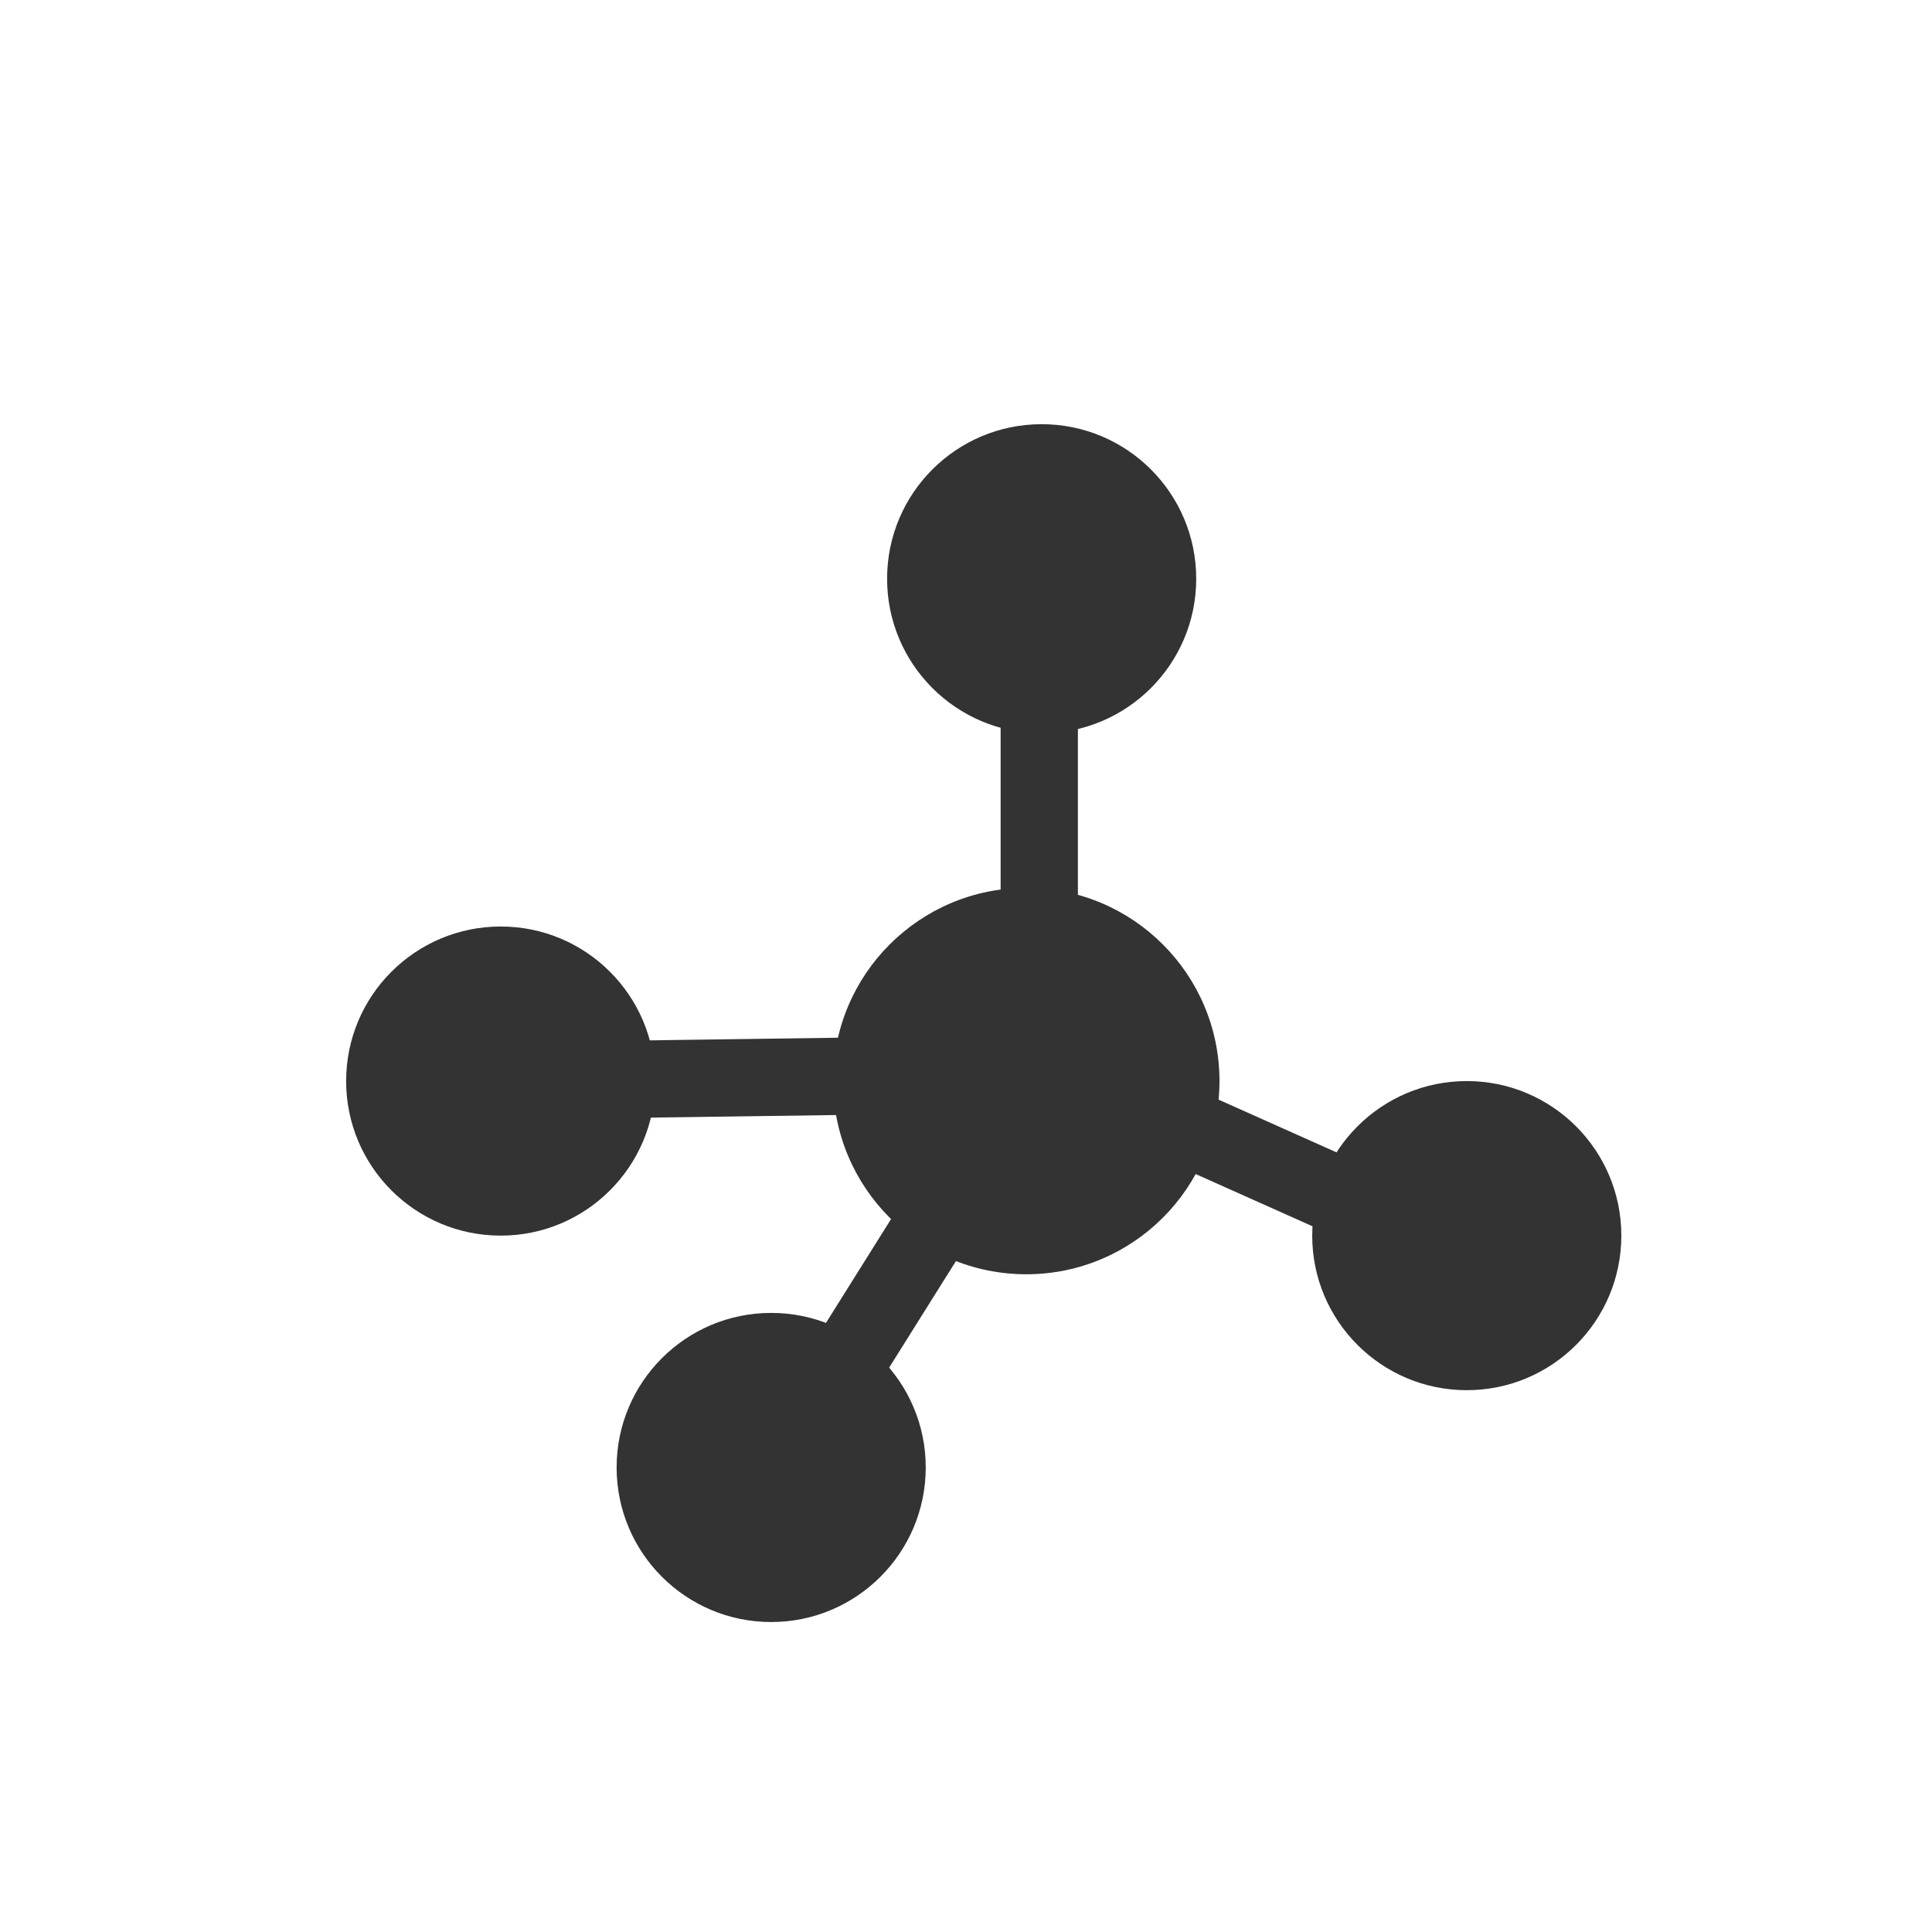
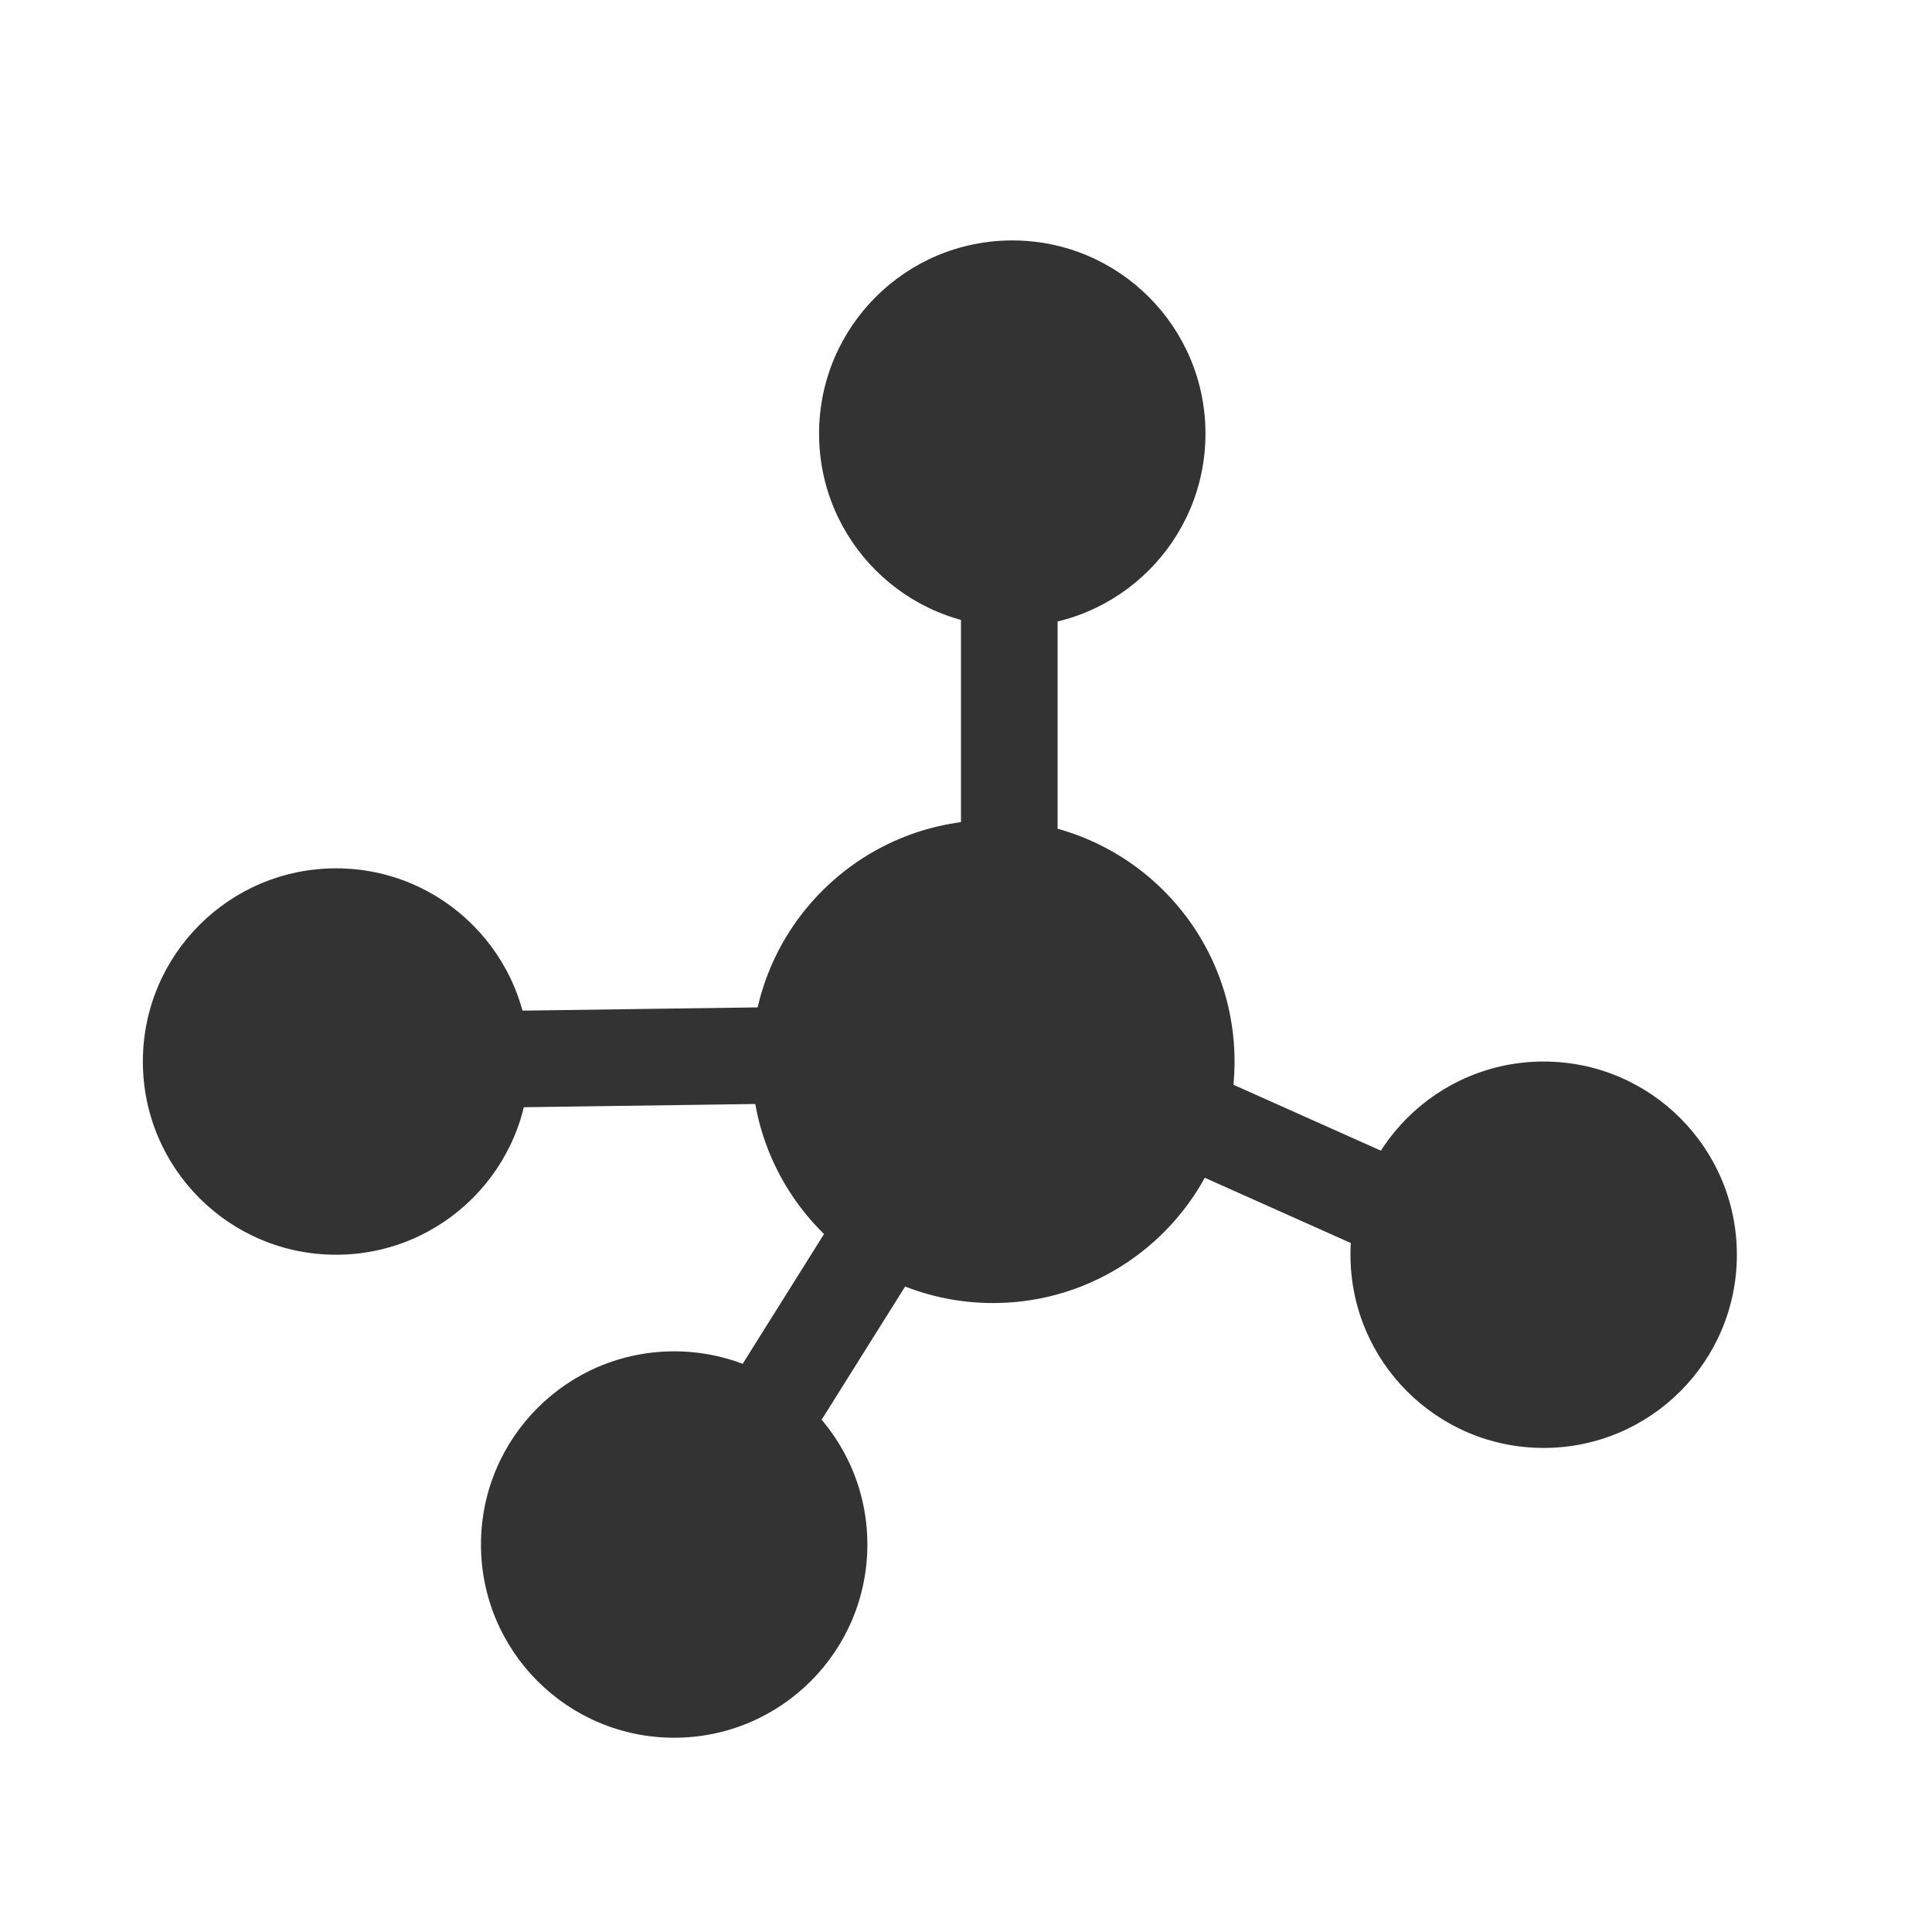
- <svg xmlns="http://www.w3.org/2000/svg" width="25" height="25" viewBox="0 0 25 25" fill="none">
+ <svg xmlns="http://www.w3.org/2000/svg" width="25" height="25" viewBox="3 3 20 20" fill="none">
  <path d="M13.448 13.614L13.448 6.614" stroke="#333333" stroke-linecap="round" stroke-linejoin="round" />
  <path d="M13.299 13.894L9.479 19.989" stroke="#333333" stroke-linecap="round" stroke-linejoin="round" />
  <path d="M13.299 13.894L6.479 13.989" stroke="#333333" stroke-linecap="round" stroke-linejoin="round" />
  <path d="M13.479 13.754L18.48 15.989" stroke="#333333" stroke-linecap="round" stroke-linejoin="round" />
  <circle cx="13.479" cy="7.489" r="2" fill="#333333" />
  <circle cx="6.479" cy="13.989" r="2" fill="#333333" />
  <circle cx="9.979" cy="18.989" r="2" fill="#333333" />
  <circle cx="18.98" cy="15.989" r="2" fill="#333333" />
  <circle cx="13.28" cy="13.989" r="2.5" fill="#333333" />
</svg>
